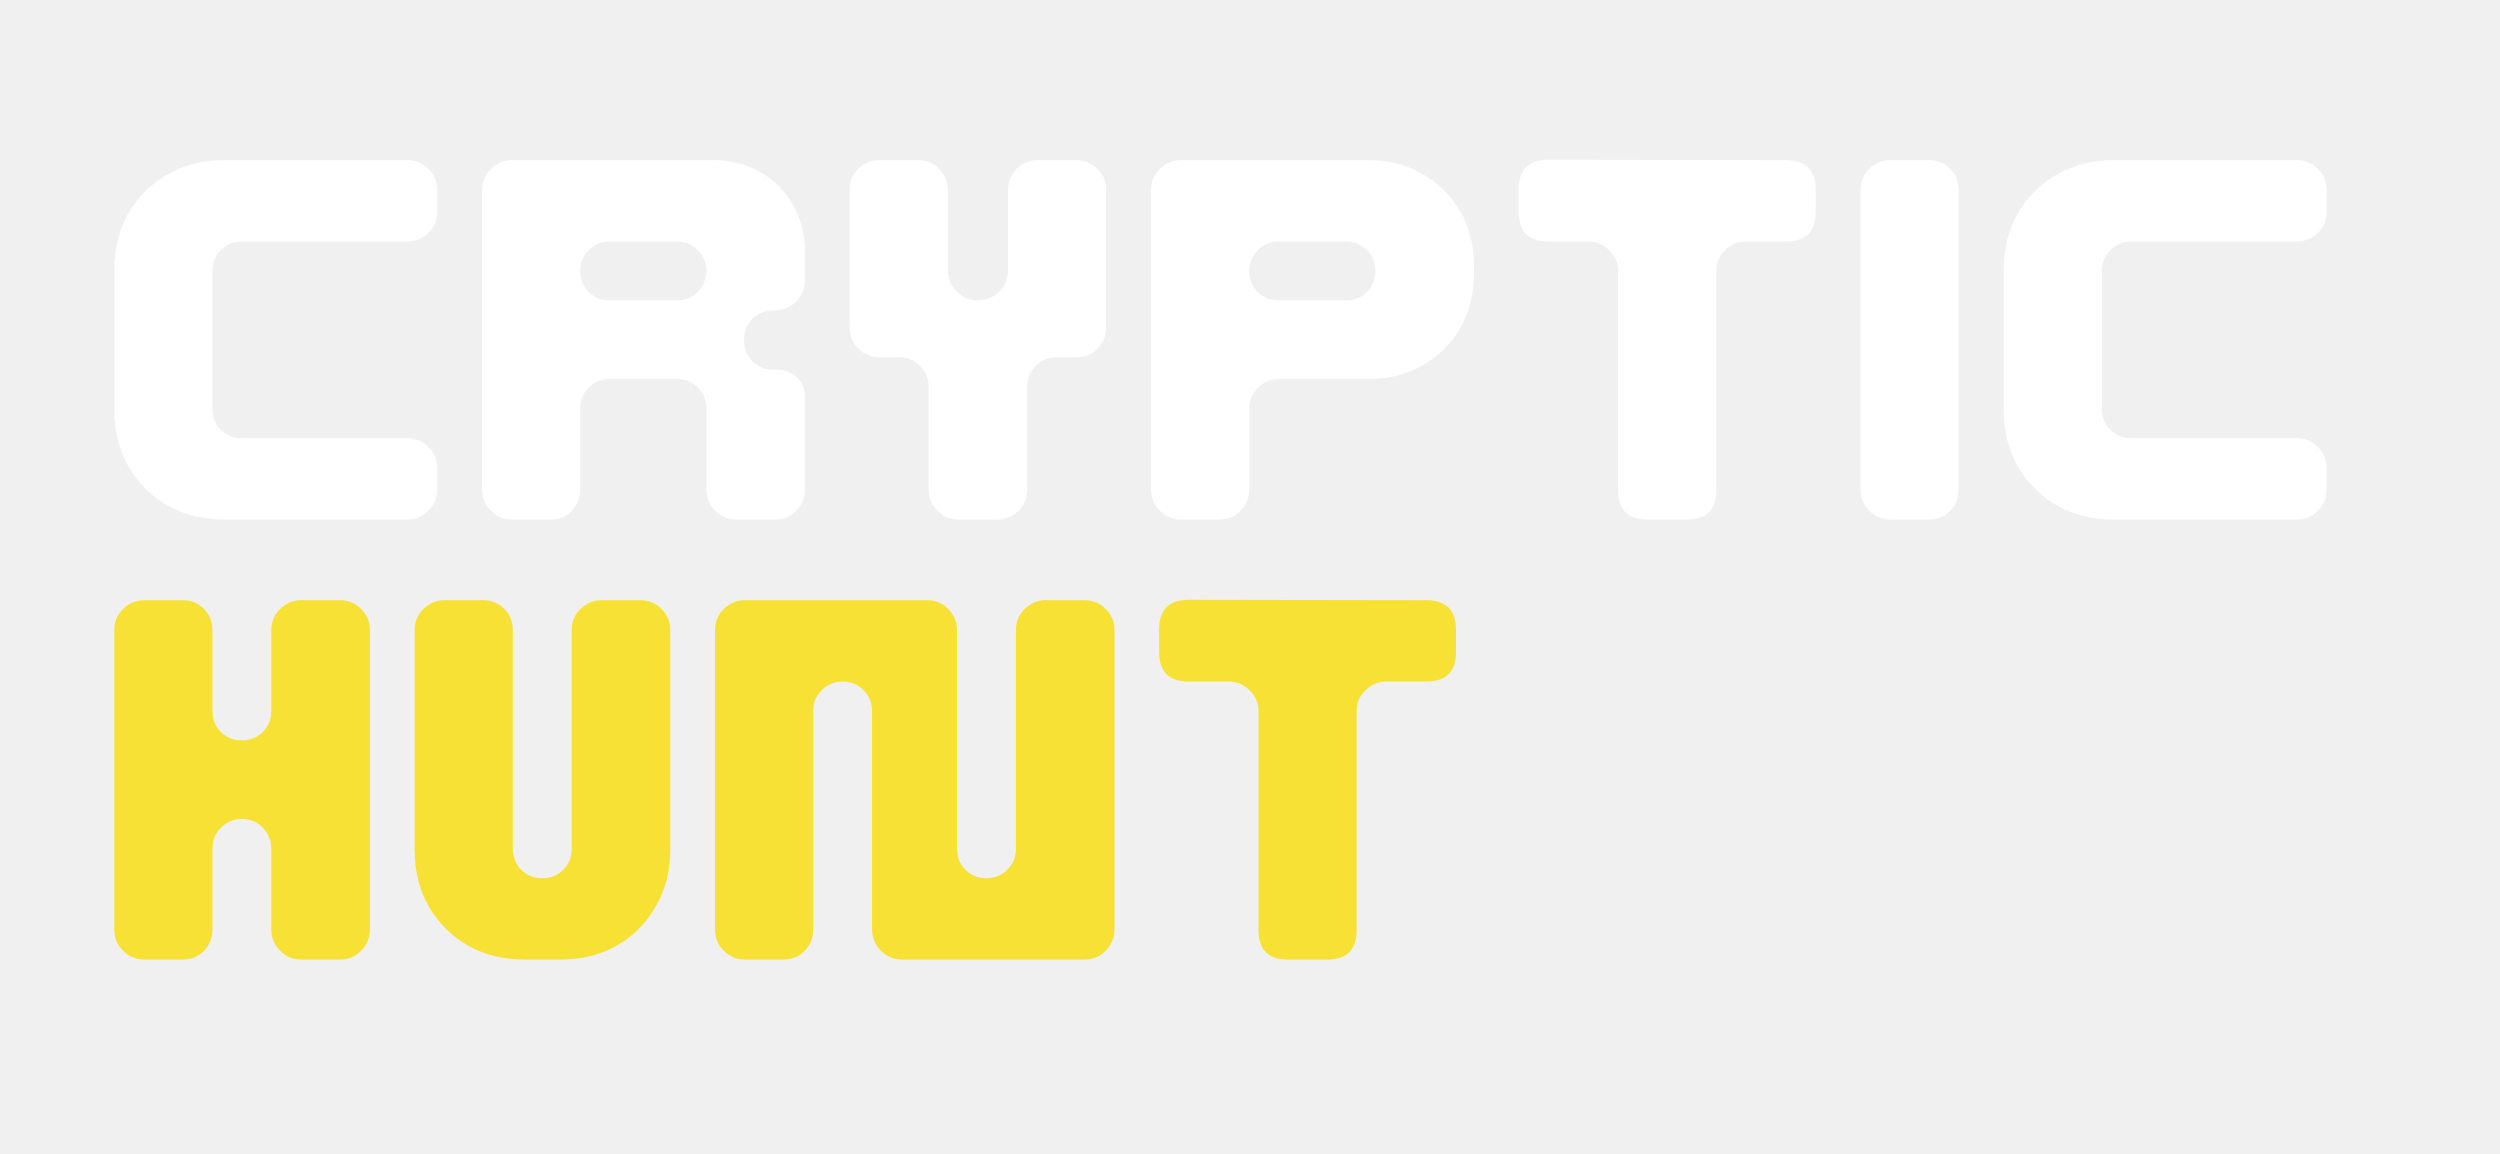
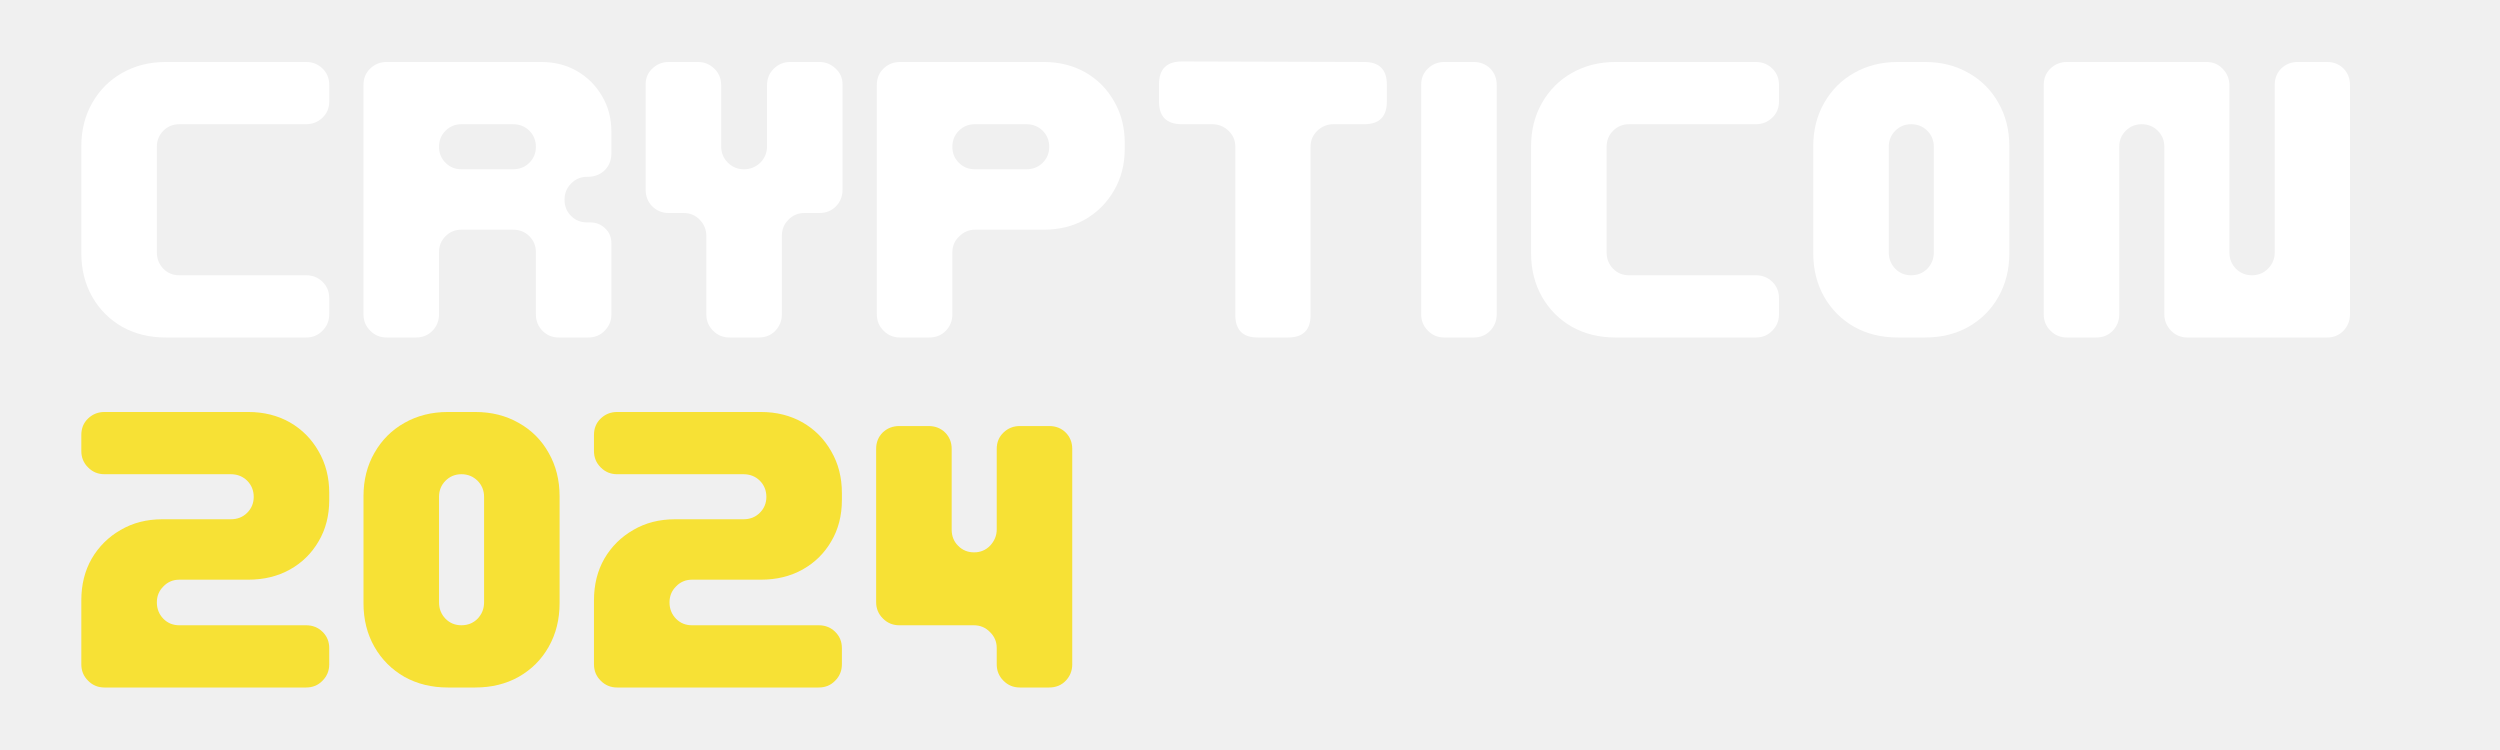
- <svg xmlns="http://www.w3.org/2000/svg" width="130" zoomAndPan="magnify" viewBox="0 0 97.5 45" height="60" preserveAspectRatio="xMidYMid meet" version="1.0">
+ <svg xmlns="http://www.w3.org/2000/svg" width="200" zoomAndPan="magnify" viewBox="0 0 150 45" height="60" preserveAspectRatio="xMidYMid meet" version="1.0">
  <defs>
    <g />
  </defs>
  <g fill="#ffffff" fill-opacity="1">
-     <g transform="translate(3.300436, 20.26148)">
+     <g transform="translate(3.520411, 20.25)">
      <g>
-         <path d="M 5.453 0 C 4.617 0 3.879 -0.18 3.234 -0.547 C 2.586 -0.922 2.078 -1.43 1.703 -2.078 C 1.336 -2.723 1.156 -3.461 1.156 -4.297 L 1.156 -9.719 C 1.156 -10.551 1.336 -11.289 1.703 -11.938 C 2.078 -12.582 2.586 -13.086 3.234 -13.453 C 3.879 -13.828 4.617 -14.016 5.453 -14.016 L 12.578 -14.016 C 12.91 -14.016 13.188 -13.898 13.406 -13.672 C 13.633 -13.453 13.75 -13.176 13.75 -12.844 L 13.75 -12 C 13.75 -11.664 13.633 -11.391 13.406 -11.172 C 13.176 -10.953 12.898 -10.844 12.578 -10.844 L 6.125 -10.844 C 5.812 -10.844 5.539 -10.727 5.312 -10.5 C 5.094 -10.281 4.984 -10.008 4.984 -9.688 L 4.984 -4.328 C 4.984 -3.992 5.094 -3.719 5.312 -3.5 C 5.539 -3.281 5.812 -3.172 6.125 -3.172 L 12.578 -3.172 C 12.91 -3.172 13.188 -3.055 13.406 -2.828 C 13.633 -2.609 13.75 -2.332 13.75 -2 L 13.75 -1.172 C 13.75 -0.848 13.633 -0.57 13.406 -0.344 C 13.188 -0.113 12.91 0 12.578 0 Z M 5.453 0 " />
+         <path d="M 6.422 0 C 5.453 0 4.582 -0.211 3.812 -0.641 C 3.051 -1.078 2.453 -1.676 2.016 -2.438 C 1.578 -3.207 1.359 -4.082 1.359 -5.062 L 1.359 -11.469 C 1.359 -12.445 1.578 -13.316 2.016 -14.078 C 2.453 -14.848 3.051 -15.445 3.812 -15.875 C 4.582 -16.312 5.453 -16.531 6.422 -16.531 L 14.844 -16.531 C 15.238 -16.531 15.566 -16.398 15.828 -16.141 C 16.098 -15.879 16.234 -15.551 16.234 -15.156 L 16.234 -14.156 C 16.234 -13.77 16.098 -13.445 15.828 -13.188 C 15.555 -12.926 15.227 -12.797 14.844 -12.797 L 7.234 -12.797 C 6.859 -12.797 6.539 -12.664 6.281 -12.406 C 6.02 -12.145 5.891 -11.82 5.891 -11.438 L 5.891 -5.109 C 5.891 -4.723 6.02 -4.395 6.281 -4.125 C 6.539 -3.863 6.859 -3.734 7.234 -3.734 L 14.844 -3.734 C 15.238 -3.734 15.566 -3.602 15.828 -3.344 C 16.098 -3.082 16.234 -2.754 16.234 -2.359 L 16.234 -1.391 C 16.234 -1.004 16.098 -0.676 15.828 -0.406 C 15.566 -0.133 15.238 0 14.844 0 Z M 6.422 0 " />
      </g>
    </g>
  </g>
  <g fill="#ffffff" fill-opacity="1">
-     <g transform="translate(17.64233, 20.26148)">
+     <g transform="translate(20.45037, 20.25)">
      <g>
-         <path d="M 2.328 0 C 2.004 0 1.727 -0.113 1.5 -0.344 C 1.27 -0.57 1.156 -0.848 1.156 -1.172 L 1.156 -12.844 C 1.156 -13.176 1.27 -13.453 1.5 -13.672 C 1.727 -13.898 2.004 -14.016 2.328 -14.016 L 10.172 -14.016 C 10.859 -14.016 11.473 -13.859 12.016 -13.547 C 12.555 -13.234 12.977 -12.805 13.281 -12.266 C 13.594 -11.734 13.75 -11.125 13.75 -10.438 L 13.75 -9.375 C 13.75 -9.02 13.633 -8.727 13.406 -8.5 C 13.176 -8.27 12.891 -8.156 12.547 -8.156 L 12.5 -8.156 C 12.188 -8.156 11.922 -8.047 11.703 -7.828 C 11.484 -7.609 11.375 -7.332 11.375 -7 C 11.375 -6.676 11.484 -6.398 11.703 -6.172 C 11.922 -5.953 12.188 -5.844 12.5 -5.844 L 12.656 -5.844 C 12.977 -5.844 13.238 -5.742 13.438 -5.547 C 13.645 -5.348 13.75 -5.094 13.75 -4.781 L 13.75 -1.172 C 13.75 -0.848 13.633 -0.57 13.406 -0.344 C 13.188 -0.113 12.91 0 12.578 0 L 11.094 0 C 10.758 0 10.477 -0.113 10.25 -0.344 C 10.02 -0.57 9.906 -0.848 9.906 -1.172 L 9.906 -4.344 C 9.906 -4.656 9.797 -4.922 9.578 -5.141 C 9.359 -5.367 9.086 -5.484 8.766 -5.484 L 6.125 -5.484 C 5.812 -5.484 5.539 -5.367 5.312 -5.141 C 5.094 -4.922 4.984 -4.656 4.984 -4.344 L 4.984 -1.172 C 4.984 -0.848 4.875 -0.57 4.656 -0.344 C 4.438 -0.113 4.156 0 3.812 0 Z M 6.125 -8.547 L 8.766 -8.547 C 9.086 -8.547 9.359 -8.656 9.578 -8.875 C 9.797 -9.102 9.906 -9.375 9.906 -9.688 C 9.906 -10.008 9.797 -10.281 9.578 -10.5 C 9.359 -10.727 9.086 -10.844 8.766 -10.844 L 6.125 -10.844 C 5.812 -10.844 5.539 -10.727 5.312 -10.5 C 5.094 -10.281 4.984 -10.008 4.984 -9.688 C 4.984 -9.375 5.094 -9.102 5.312 -8.875 C 5.539 -8.656 5.812 -8.547 6.125 -8.547 Z M 6.125 -8.547 " />
+         <path d="M 2.75 0 C 2.363 0 2.035 -0.133 1.766 -0.406 C 1.492 -0.676 1.359 -1.004 1.359 -1.391 L 1.359 -15.156 C 1.359 -15.551 1.492 -15.879 1.766 -16.141 C 2.035 -16.398 2.363 -16.531 2.75 -16.531 L 12.016 -16.531 C 12.828 -16.531 13.547 -16.348 14.172 -15.984 C 14.805 -15.617 15.305 -15.117 15.672 -14.484 C 16.047 -13.859 16.234 -13.141 16.234 -12.328 L 16.234 -11.062 C 16.234 -10.645 16.098 -10.301 15.828 -10.031 C 15.555 -9.77 15.211 -9.641 14.797 -9.641 L 14.766 -9.641 C 14.391 -9.641 14.07 -9.504 13.812 -9.234 C 13.551 -8.973 13.422 -8.648 13.422 -8.266 C 13.422 -7.879 13.551 -7.555 13.812 -7.297 C 14.07 -7.035 14.391 -6.906 14.766 -6.906 L 14.953 -6.906 C 15.316 -6.906 15.617 -6.785 15.859 -6.547 C 16.109 -6.316 16.234 -6.016 16.234 -5.641 L 16.234 -1.391 C 16.234 -1.004 16.098 -0.676 15.828 -0.406 C 15.566 -0.133 15.238 0 14.844 0 L 13.078 0 C 12.691 0 12.363 -0.133 12.094 -0.406 C 11.832 -0.676 11.703 -1.004 11.703 -1.391 L 11.703 -5.125 C 11.703 -5.5 11.57 -5.816 11.312 -6.078 C 11.051 -6.336 10.723 -6.469 10.328 -6.469 L 7.234 -6.469 C 6.859 -6.469 6.539 -6.336 6.281 -6.078 C 6.02 -5.816 5.891 -5.5 5.891 -5.125 L 5.891 -1.391 C 5.891 -1.004 5.758 -0.676 5.5 -0.406 C 5.238 -0.133 4.906 0 4.5 0 Z M 7.234 -10.094 L 10.328 -10.094 C 10.723 -10.094 11.051 -10.223 11.312 -10.484 C 11.57 -10.742 11.703 -11.062 11.703 -11.438 C 11.703 -11.82 11.57 -12.145 11.312 -12.406 C 11.051 -12.664 10.723 -12.797 10.328 -12.797 L 7.234 -12.797 C 6.859 -12.797 6.539 -12.664 6.281 -12.406 C 6.02 -12.145 5.891 -11.82 5.891 -11.438 C 5.891 -11.062 6.02 -10.742 6.281 -10.484 C 6.539 -10.223 6.859 -10.094 7.234 -10.094 Z M 7.234 -10.094 " />
      </g>
    </g>
  </g>
  <g fill="#ffffff" fill-opacity="1">
-     <g transform="translate(31.98422, 20.26148)">
+     <g transform="translate(37.38033, 20.25)">
      <g>
-         <path d="M 5.406 0 C 5.082 0 4.805 -0.113 4.578 -0.344 C 4.348 -0.57 4.234 -0.848 4.234 -1.172 L 4.234 -5.172 C 4.234 -5.484 4.125 -5.754 3.906 -5.984 C 3.688 -6.211 3.41 -6.328 3.078 -6.328 L 2.328 -6.328 C 2.004 -6.328 1.727 -6.438 1.5 -6.656 C 1.27 -6.883 1.156 -7.172 1.156 -7.516 L 1.156 -12.875 C 1.156 -13.195 1.27 -13.469 1.5 -13.688 C 1.727 -13.906 2.004 -14.016 2.328 -14.016 L 3.812 -14.016 C 4.145 -14.016 4.422 -13.898 4.641 -13.672 C 4.867 -13.441 4.984 -13.16 4.984 -12.828 L 4.984 -9.719 C 4.984 -9.395 5.098 -9.117 5.328 -8.891 C 5.555 -8.66 5.828 -8.547 6.141 -8.547 C 6.473 -8.547 6.754 -8.66 6.984 -8.891 C 7.211 -9.117 7.328 -9.395 7.328 -9.719 L 7.328 -12.828 C 7.328 -13.16 7.438 -13.441 7.656 -13.672 C 7.883 -13.898 8.164 -14.016 8.5 -14.016 L 9.984 -14.016 C 10.297 -14.016 10.566 -13.906 10.797 -13.688 C 11.035 -13.469 11.156 -13.195 11.156 -12.875 L 11.156 -7.516 C 11.156 -7.172 11.039 -6.883 10.812 -6.656 C 10.594 -6.438 10.316 -6.328 9.984 -6.328 L 9.219 -6.328 C 8.895 -6.328 8.625 -6.211 8.406 -5.984 C 8.188 -5.766 8.078 -5.492 8.078 -5.172 L 8.078 -1.172 C 8.078 -0.848 7.961 -0.57 7.734 -0.344 C 7.516 -0.113 7.238 0 6.906 0 Z M 5.406 0 " />
+         <path d="M 6.391 0 C 6.004 0 5.676 -0.133 5.406 -0.406 C 5.133 -0.676 5 -1.004 5 -1.391 L 5 -6.094 C 5 -6.469 4.867 -6.789 4.609 -7.062 C 4.348 -7.332 4.023 -7.469 3.641 -7.469 L 2.75 -7.469 C 2.363 -7.469 2.035 -7.598 1.766 -7.859 C 1.492 -8.129 1.359 -8.469 1.359 -8.875 L 1.359 -15.188 C 1.359 -15.57 1.492 -15.891 1.766 -16.141 C 2.035 -16.398 2.363 -16.531 2.75 -16.531 L 4.5 -16.531 C 4.883 -16.531 5.211 -16.395 5.484 -16.125 C 5.754 -15.863 5.891 -15.531 5.891 -15.125 L 5.891 -11.469 C 5.891 -11.082 6.023 -10.754 6.297 -10.484 C 6.566 -10.223 6.883 -10.094 7.25 -10.094 C 7.633 -10.094 7.961 -10.223 8.234 -10.484 C 8.504 -10.754 8.641 -11.082 8.641 -11.469 L 8.641 -15.125 C 8.641 -15.531 8.773 -15.863 9.047 -16.125 C 9.316 -16.395 9.645 -16.531 10.031 -16.531 L 11.781 -16.531 C 12.156 -16.531 12.477 -16.398 12.75 -16.141 C 13.031 -15.891 13.172 -15.57 13.172 -15.188 L 13.172 -8.875 C 13.172 -8.469 13.035 -8.129 12.766 -7.859 C 12.504 -7.598 12.176 -7.469 11.781 -7.469 L 10.875 -7.469 C 10.5 -7.469 10.18 -7.332 9.922 -7.062 C 9.66 -6.801 9.531 -6.477 9.531 -6.094 L 9.531 -1.391 C 9.531 -1.004 9.398 -0.676 9.141 -0.406 C 8.879 -0.133 8.547 0 8.141 0 Z M 6.391 0 " />
      </g>
    </g>
  </g>
  <g fill="#ffffff" fill-opacity="1">
-     <g transform="translate(43.73438, 20.26148)">
+     <g transform="translate(51.25084, 20.25)">
      <g>
-         <path d="M 2.328 0 C 2.004 0 1.727 -0.113 1.5 -0.344 C 1.27 -0.57 1.156 -0.848 1.156 -1.172 L 1.156 -12.844 C 1.156 -13.176 1.27 -13.453 1.5 -13.672 C 1.727 -13.898 2.004 -14.016 2.328 -14.016 L 9.641 -14.016 C 10.43 -14.016 11.133 -13.832 11.75 -13.469 C 12.375 -13.113 12.863 -12.629 13.219 -12.016 C 13.57 -11.398 13.75 -10.691 13.75 -9.891 L 13.75 -9.594 C 13.75 -8.801 13.57 -8.094 13.219 -7.469 C 12.863 -6.852 12.375 -6.367 11.75 -6.016 C 11.133 -5.66 10.43 -5.484 9.641 -5.484 L 6.141 -5.484 C 5.828 -5.484 5.555 -5.367 5.328 -5.141 C 5.098 -4.91 4.984 -4.641 4.984 -4.328 L 4.984 -1.172 C 4.984 -0.848 4.875 -0.57 4.656 -0.344 C 4.438 -0.113 4.156 0 3.812 0 Z M 6.125 -8.547 L 8.766 -8.547 C 9.086 -8.547 9.359 -8.656 9.578 -8.875 C 9.797 -9.102 9.906 -9.375 9.906 -9.688 C 9.906 -10.008 9.797 -10.281 9.578 -10.5 C 9.359 -10.727 9.086 -10.844 8.766 -10.844 L 6.125 -10.844 C 5.812 -10.844 5.539 -10.727 5.312 -10.5 C 5.094 -10.281 4.984 -10.008 4.984 -9.688 C 4.984 -9.375 5.094 -9.102 5.312 -8.875 C 5.539 -8.656 5.812 -8.547 6.125 -8.547 Z M 6.125 -8.547 " />
+         <path d="M 2.75 0 C 2.363 0 2.035 -0.133 1.766 -0.406 C 1.492 -0.676 1.359 -1.004 1.359 -1.391 L 1.359 -15.156 C 1.359 -15.551 1.492 -15.879 1.766 -16.141 C 2.035 -16.398 2.363 -16.531 2.75 -16.531 L 11.375 -16.531 C 12.312 -16.531 13.145 -16.32 13.875 -15.906 C 14.602 -15.488 15.176 -14.91 15.594 -14.172 C 16.02 -13.441 16.234 -12.609 16.234 -11.672 L 16.234 -11.328 C 16.234 -10.391 16.02 -9.555 15.594 -8.828 C 15.176 -8.098 14.602 -7.52 13.875 -7.094 C 13.145 -6.676 12.312 -6.469 11.375 -6.469 L 7.25 -6.469 C 6.883 -6.469 6.566 -6.332 6.297 -6.062 C 6.023 -5.801 5.891 -5.484 5.891 -5.109 L 5.891 -1.391 C 5.891 -1.004 5.758 -0.676 5.5 -0.406 C 5.238 -0.133 4.906 0 4.5 0 Z M 7.234 -10.094 L 10.328 -10.094 C 10.723 -10.094 11.051 -10.223 11.312 -10.484 C 11.57 -10.742 11.703 -11.062 11.703 -11.438 C 11.703 -11.82 11.57 -12.145 11.312 -12.406 C 11.051 -12.664 10.723 -12.797 10.328 -12.797 L 7.234 -12.797 C 6.859 -12.797 6.539 -12.664 6.281 -12.406 C 6.02 -12.145 5.891 -11.82 5.891 -11.438 C 5.891 -11.062 6.02 -10.742 6.281 -10.484 C 6.539 -10.223 6.859 -10.094 7.234 -10.094 Z M 7.234 -10.094 " />
      </g>
    </g>
  </g>
  <g fill="#ffffff" fill-opacity="1">
-     <g transform="translate(58.07627, 20.26148)">
+     <g transform="translate(68.1808, 20.25)">
      <g>
-         <path d="M 6.172 0 C 5.41 0 5.031 -0.383 5.031 -1.156 L 5.031 -9.703 C 5.031 -10.016 4.914 -10.281 4.688 -10.5 C 4.457 -10.727 4.18 -10.844 3.859 -10.844 L 2.312 -10.844 C 1.539 -10.844 1.156 -11.227 1.156 -12 L 1.156 -12.875 C 1.156 -13.645 1.539 -14.031 2.312 -14.031 L 11.578 -14.016 C 12.348 -14.016 12.734 -13.629 12.734 -12.859 L 12.734 -12 C 12.734 -11.227 12.348 -10.844 11.578 -10.844 L 10.016 -10.844 C 9.703 -10.844 9.43 -10.727 9.203 -10.5 C 8.973 -10.281 8.859 -10.016 8.859 -9.703 L 8.859 -1.141 C 8.859 -0.379 8.473 0 7.703 0 Z M 6.172 0 " />
+         <path d="M 7.281 0 C 6.383 0 5.938 -0.453 5.938 -1.359 L 5.938 -11.453 C 5.938 -11.828 5.801 -12.145 5.531 -12.406 C 5.258 -12.664 4.93 -12.797 4.547 -12.797 L 2.734 -12.797 C 1.816 -12.797 1.359 -13.25 1.359 -14.156 L 1.359 -15.188 C 1.359 -16.102 1.816 -16.562 2.734 -16.562 L 13.672 -16.531 C 14.578 -16.531 15.031 -16.078 15.031 -15.172 L 15.031 -14.156 C 15.031 -13.25 14.578 -12.797 13.672 -12.797 L 11.828 -12.797 C 11.453 -12.797 11.129 -12.664 10.859 -12.406 C 10.586 -12.145 10.453 -11.828 10.453 -11.453 L 10.453 -1.344 C 10.453 -0.445 10 0 9.094 0 Z M 7.281 0 " />
      </g>
    </g>
  </g>
  <g fill="#ffffff" fill-opacity="1">
-     <g transform="translate(71.40248, 20.26148)">
+     <g transform="translate(83.91178, 20.25)">
      <g>
-         <path d="M 2.328 0 C 2.004 0 1.727 -0.113 1.5 -0.344 C 1.27 -0.57 1.156 -0.848 1.156 -1.172 L 1.156 -12.844 C 1.156 -13.176 1.27 -13.453 1.5 -13.672 C 1.727 -13.898 2.004 -14.016 2.328 -14.016 L 3.812 -14.016 C 4.156 -14.016 4.438 -13.898 4.656 -13.672 C 4.875 -13.453 4.984 -13.176 4.984 -12.844 L 4.984 -1.172 C 4.984 -0.848 4.875 -0.57 4.656 -0.344 C 4.438 -0.113 4.156 0 3.812 0 Z M 2.328 0 " />
+         <path d="M 2.75 0 C 2.363 0 2.035 -0.133 1.766 -0.406 C 1.492 -0.676 1.359 -1.004 1.359 -1.391 L 1.359 -15.156 C 1.359 -15.551 1.492 -15.879 1.766 -16.141 C 2.035 -16.398 2.363 -16.531 2.75 -16.531 L 4.5 -16.531 C 4.906 -16.531 5.238 -16.398 5.5 -16.141 C 5.758 -15.879 5.891 -15.551 5.891 -15.156 L 5.891 -1.391 C 5.891 -1.004 5.758 -0.676 5.5 -0.406 C 5.238 -0.133 4.906 0 4.5 0 Z M 2.75 0 " />
      </g>
    </g>
  </g>
  <g fill="#ffffff" fill-opacity="1">
-     <g transform="translate(76.98849, 20.26148)">
+     <g transform="translate(90.50576, 20.25)">
      <g>
-         <path d="M 5.453 0 C 4.617 0 3.879 -0.18 3.234 -0.547 C 2.586 -0.922 2.078 -1.43 1.703 -2.078 C 1.336 -2.723 1.156 -3.461 1.156 -4.297 L 1.156 -9.719 C 1.156 -10.551 1.336 -11.289 1.703 -11.938 C 2.078 -12.582 2.586 -13.086 3.234 -13.453 C 3.879 -13.828 4.617 -14.016 5.453 -14.016 L 12.578 -14.016 C 12.91 -14.016 13.188 -13.898 13.406 -13.672 C 13.633 -13.453 13.75 -13.176 13.75 -12.844 L 13.75 -12 C 13.75 -11.664 13.633 -11.391 13.406 -11.172 C 13.176 -10.953 12.898 -10.844 12.578 -10.844 L 6.125 -10.844 C 5.812 -10.844 5.539 -10.727 5.312 -10.5 C 5.094 -10.281 4.984 -10.008 4.984 -9.688 L 4.984 -4.328 C 4.984 -3.992 5.094 -3.719 5.312 -3.5 C 5.539 -3.281 5.812 -3.172 6.125 -3.172 L 12.578 -3.172 C 12.91 -3.172 13.188 -3.055 13.406 -2.828 C 13.633 -2.609 13.75 -2.332 13.75 -2 L 13.75 -1.172 C 13.75 -0.848 13.633 -0.57 13.406 -0.344 C 13.188 -0.113 12.91 0 12.578 0 Z M 5.453 0 " />
+         <path d="M 6.422 0 C 5.453 0 4.582 -0.211 3.812 -0.641 C 3.051 -1.078 2.453 -1.676 2.016 -2.438 C 1.578 -3.207 1.359 -4.082 1.359 -5.062 L 1.359 -11.469 C 1.359 -12.445 1.578 -13.316 2.016 -14.078 C 2.453 -14.848 3.051 -15.445 3.812 -15.875 C 4.582 -16.312 5.453 -16.531 6.422 -16.531 L 14.844 -16.531 C 15.238 -16.531 15.566 -16.398 15.828 -16.141 C 16.098 -15.879 16.234 -15.551 16.234 -15.156 L 16.234 -14.156 C 16.234 -13.77 16.098 -13.445 15.828 -13.188 C 15.555 -12.926 15.227 -12.797 14.844 -12.797 L 7.234 -12.797 C 6.859 -12.797 6.539 -12.664 6.281 -12.406 C 6.02 -12.145 5.891 -11.82 5.891 -11.438 L 5.891 -5.109 C 5.891 -4.723 6.02 -4.395 6.281 -4.125 C 6.539 -3.863 6.859 -3.734 7.234 -3.734 L 14.844 -3.734 C 15.238 -3.734 15.566 -3.602 15.828 -3.344 C 16.098 -3.082 16.234 -2.754 16.234 -2.359 L 16.234 -1.391 C 16.234 -1.004 16.098 -0.676 15.828 -0.406 C 15.566 -0.133 15.238 0 14.844 0 Z M 6.422 0 " />
      </g>
    </g>
  </g>
  <g fill="#ffffff" fill-opacity="1">
-     <g transform="translate(91.33724, 20.26148)">
-       <g />
+     <g transform="translate(107.4357, 20.25)">
+       <g>
+         <path d="M 6.422 0 C 5.453 0 4.582 -0.211 3.812 -0.641 C 3.051 -1.078 2.453 -1.676 2.016 -2.438 C 1.578 -3.207 1.359 -4.082 1.359 -5.062 L 1.359 -11.469 C 1.359 -12.445 1.578 -13.316 2.016 -14.078 C 2.453 -14.848 3.051 -15.445 3.812 -15.875 C 4.582 -16.312 5.453 -16.531 6.422 -16.531 L 8.062 -16.531 C 9.039 -16.531 9.91 -16.312 10.672 -15.875 C 11.441 -15.445 12.039 -14.848 12.469 -14.078 C 12.906 -13.316 13.125 -12.445 13.125 -11.469 L 13.125 -5.062 C 13.125 -4.082 12.906 -3.207 12.469 -2.438 C 12.039 -1.676 11.441 -1.078 10.672 -0.641 C 9.91 -0.211 9.039 0 8.062 0 Z M 7.234 -3.734 C 7.617 -3.734 7.941 -3.863 8.203 -4.125 C 8.461 -4.395 8.594 -4.723 8.594 -5.109 L 8.594 -11.438 C 8.594 -11.82 8.461 -12.145 8.203 -12.406 C 7.941 -12.664 7.617 -12.797 7.234 -12.797 C 6.859 -12.797 6.539 -12.664 6.281 -12.406 C 6.02 -12.145 5.891 -11.82 5.891 -11.438 L 5.891 -5.109 C 5.891 -4.723 6.02 -4.395 6.281 -4.125 C 6.539 -3.863 6.859 -3.734 7.234 -3.734 Z M 7.234 -3.734 " />
+       </g>
    </g>
  </g>
-   <g fill="#f7e135" fill-opacity="1">
-     <g transform="translate(3.300436, 37.42347)">
+   <g fill="#ffffff" fill-opacity="1">
+     <g transform="translate(121.2649, 20.25)">
      <g>
-         <path d="M 2.328 0 C 2.004 0 1.727 -0.113 1.5 -0.344 C 1.27 -0.57 1.156 -0.848 1.156 -1.172 L 1.156 -12.844 C 1.156 -13.176 1.27 -13.453 1.5 -13.672 C 1.727 -13.898 2.004 -14.016 2.328 -14.016 L 3.812 -14.016 C 4.156 -14.016 4.438 -13.898 4.656 -13.672 C 4.875 -13.453 4.984 -13.176 4.984 -12.844 L 4.984 -9.703 C 4.984 -9.379 5.094 -9.102 5.312 -8.875 C 5.539 -8.656 5.812 -8.547 6.125 -8.547 C 6.457 -8.547 6.734 -8.656 6.953 -8.875 C 7.172 -9.102 7.281 -9.379 7.281 -9.703 L 7.281 -12.844 C 7.281 -13.176 7.395 -13.453 7.625 -13.672 C 7.852 -13.898 8.129 -14.016 8.453 -14.016 L 9.953 -14.016 C 10.285 -14.016 10.562 -13.898 10.781 -13.672 C 11.008 -13.453 11.125 -13.176 11.125 -12.844 L 11.125 -1.172 C 11.125 -0.848 11.008 -0.57 10.781 -0.344 C 10.562 -0.113 10.285 0 9.953 0 L 8.453 0 C 8.129 0 7.852 -0.113 7.625 -0.344 C 7.395 -0.57 7.281 -0.848 7.281 -1.172 L 7.281 -4.312 C 7.281 -4.633 7.172 -4.91 6.953 -5.141 C 6.734 -5.367 6.457 -5.484 6.125 -5.484 C 5.812 -5.484 5.539 -5.367 5.312 -5.141 C 5.094 -4.922 4.984 -4.648 4.984 -4.328 L 4.984 -1.172 C 4.984 -0.848 4.875 -0.57 4.656 -0.344 C 4.438 -0.113 4.156 0 3.812 0 Z M 2.328 0 " />
+         <path d="M 2.75 0 C 2.363 0 2.035 -0.133 1.766 -0.406 C 1.492 -0.676 1.359 -1.004 1.359 -1.391 L 1.359 -15.156 C 1.359 -15.551 1.492 -15.879 1.766 -16.141 C 2.035 -16.398 2.363 -16.531 2.75 -16.531 L 11.125 -16.531 C 11.52 -16.531 11.848 -16.391 12.109 -16.109 C 12.367 -15.836 12.5 -15.508 12.5 -15.125 L 12.5 -5.109 C 12.5 -4.723 12.629 -4.395 12.891 -4.125 C 13.16 -3.863 13.477 -3.734 13.844 -3.734 C 14.227 -3.734 14.551 -3.863 14.812 -4.125 C 15.082 -4.395 15.219 -4.723 15.219 -5.109 L 15.219 -15.156 C 15.219 -15.551 15.348 -15.879 15.609 -16.141 C 15.879 -16.398 16.207 -16.531 16.594 -16.531 L 18.359 -16.531 C 18.754 -16.531 19.082 -16.398 19.344 -16.141 C 19.602 -15.879 19.734 -15.551 19.734 -15.156 L 19.734 -1.391 C 19.734 -1.004 19.602 -0.676 19.344 -0.406 C 19.082 -0.133 18.754 0 18.359 0 L 9.984 0 C 9.598 0 9.27 -0.133 9 -0.406 C 8.727 -0.688 8.594 -1.02 8.594 -1.406 L 8.594 -11.453 C 8.594 -11.828 8.461 -12.145 8.203 -12.406 C 7.941 -12.664 7.617 -12.797 7.234 -12.797 C 6.859 -12.797 6.539 -12.664 6.281 -12.406 C 6.02 -12.145 5.891 -11.828 5.891 -11.453 L 5.891 -1.391 C 5.891 -1.004 5.758 -0.676 5.5 -0.406 C 5.238 -0.133 4.906 0 4.5 0 Z M 2.75 0 " />
      </g>
    </g>
  </g>
  <g fill="#f7e135" fill-opacity="1">
-     <g transform="translate(15.01557, 37.42347)">
+     <g transform="translate(3.520411, 41.25)">
      <g>
-         <path d="M 5.453 0 C 4.617 0 3.879 -0.18 3.234 -0.547 C 2.586 -0.922 2.078 -1.43 1.703 -2.078 C 1.336 -2.723 1.156 -3.461 1.156 -4.297 L 1.156 -12.844 C 1.156 -13.176 1.27 -13.453 1.5 -13.672 C 1.727 -13.898 2.004 -14.016 2.328 -14.016 L 3.812 -14.016 C 4.156 -14.016 4.438 -13.898 4.656 -13.672 C 4.875 -13.453 4.984 -13.176 4.984 -12.844 L 4.984 -4.328 C 4.984 -3.992 5.094 -3.719 5.312 -3.5 C 5.539 -3.281 5.812 -3.172 6.125 -3.172 C 6.457 -3.172 6.734 -3.281 6.953 -3.5 C 7.172 -3.719 7.281 -3.992 7.281 -4.328 L 7.281 -12.844 C 7.281 -13.176 7.395 -13.453 7.625 -13.672 C 7.852 -13.898 8.129 -14.016 8.453 -14.016 L 9.953 -14.016 C 10.285 -14.016 10.562 -13.898 10.781 -13.672 C 11.008 -13.453 11.125 -13.176 11.125 -12.844 L 11.125 -4.297 C 11.125 -3.461 10.938 -2.723 10.562 -2.078 C 10.195 -1.43 9.691 -0.922 9.047 -0.547 C 8.398 -0.18 7.66 0 6.828 0 Z M 5.453 0 " />
+         <path d="M 2.75 0 C 2.363 0 2.035 -0.133 1.766 -0.406 C 1.492 -0.676 1.359 -1.004 1.359 -1.391 L 1.359 -5.234 C 1.359 -6.172 1.566 -7.004 1.984 -7.734 C 2.41 -8.461 2.988 -9.035 3.719 -9.453 C 4.445 -9.879 5.281 -10.094 6.219 -10.094 L 10.328 -10.094 C 10.723 -10.094 11.051 -10.223 11.312 -10.484 C 11.57 -10.742 11.703 -11.062 11.703 -11.438 C 11.703 -11.82 11.57 -12.145 11.312 -12.406 C 11.051 -12.664 10.723 -12.797 10.328 -12.797 L 2.75 -12.797 C 2.363 -12.797 2.035 -12.93 1.766 -13.203 C 1.492 -13.473 1.359 -13.801 1.359 -14.188 L 1.359 -15.156 C 1.359 -15.551 1.492 -15.879 1.766 -16.141 C 2.035 -16.398 2.363 -16.531 2.75 -16.531 L 11.375 -16.531 C 12.312 -16.531 13.145 -16.32 13.875 -15.906 C 14.602 -15.488 15.176 -14.91 15.594 -14.172 C 16.02 -13.441 16.234 -12.609 16.234 -11.672 L 16.234 -11.25 C 16.234 -10.312 16.02 -9.484 15.594 -8.766 C 15.176 -8.047 14.602 -7.484 13.875 -7.078 C 13.145 -6.672 12.312 -6.469 11.375 -6.469 L 7.234 -6.469 C 6.859 -6.469 6.539 -6.332 6.281 -6.062 C 6.02 -5.801 5.891 -5.484 5.891 -5.109 C 5.891 -4.723 6.02 -4.395 6.281 -4.125 C 6.539 -3.863 6.859 -3.734 7.234 -3.734 L 14.844 -3.734 C 15.238 -3.734 15.566 -3.602 15.828 -3.344 C 16.098 -3.082 16.234 -2.754 16.234 -2.359 L 16.234 -1.391 C 16.234 -1.004 16.098 -0.676 15.828 -0.406 C 15.566 -0.133 15.238 0 14.844 0 Z M 2.75 0 " />
      </g>
    </g>
  </g>
  <g fill="#f7e135" fill-opacity="1">
-     <g transform="translate(26.7307, 37.42347)">
+     <g transform="translate(20.45037, 41.25)">
      <g>
-         <path d="M 2.328 0 C 2.004 0 1.727 -0.113 1.5 -0.344 C 1.27 -0.57 1.156 -0.848 1.156 -1.172 L 1.156 -12.844 C 1.156 -13.176 1.27 -13.453 1.5 -13.672 C 1.727 -13.898 2.004 -14.016 2.328 -14.016 L 9.422 -14.016 C 9.766 -14.016 10.047 -13.895 10.266 -13.656 C 10.484 -13.426 10.594 -13.148 10.594 -12.828 L 10.594 -4.328 C 10.594 -3.992 10.703 -3.719 10.922 -3.5 C 11.148 -3.281 11.422 -3.172 11.734 -3.172 C 12.055 -3.172 12.328 -3.281 12.547 -3.5 C 12.773 -3.719 12.891 -3.992 12.891 -4.328 L 12.891 -12.844 C 12.891 -13.176 13.004 -13.453 13.234 -13.672 C 13.461 -13.898 13.738 -14.016 14.062 -14.016 L 15.547 -14.016 C 15.891 -14.016 16.172 -13.898 16.391 -13.672 C 16.617 -13.453 16.734 -13.176 16.734 -12.844 L 16.734 -1.172 C 16.734 -0.848 16.617 -0.57 16.391 -0.344 C 16.172 -0.113 15.891 0 15.547 0 L 8.453 0 C 8.129 0 7.852 -0.113 7.625 -0.344 C 7.395 -0.582 7.281 -0.863 7.281 -1.188 L 7.281 -9.703 C 7.281 -10.016 7.172 -10.281 6.953 -10.5 C 6.734 -10.727 6.457 -10.844 6.125 -10.844 C 5.812 -10.844 5.539 -10.727 5.312 -10.5 C 5.094 -10.281 4.984 -10.016 4.984 -9.703 L 4.984 -1.172 C 4.984 -0.848 4.875 -0.57 4.656 -0.344 C 4.438 -0.113 4.156 0 3.812 0 Z M 2.328 0 " />
+         <path d="M 6.422 0 C 5.453 0 4.582 -0.211 3.812 -0.641 C 3.051 -1.078 2.453 -1.676 2.016 -2.438 C 1.578 -3.207 1.359 -4.082 1.359 -5.062 L 1.359 -11.469 C 1.359 -12.445 1.578 -13.316 2.016 -14.078 C 2.453 -14.848 3.051 -15.445 3.812 -15.875 C 4.582 -16.312 5.453 -16.531 6.422 -16.531 L 8.062 -16.531 C 9.039 -16.531 9.91 -16.312 10.672 -15.875 C 11.441 -15.445 12.039 -14.848 12.469 -14.078 C 12.906 -13.316 13.125 -12.445 13.125 -11.469 L 13.125 -5.062 C 13.125 -4.082 12.906 -3.207 12.469 -2.438 C 12.039 -1.676 11.441 -1.078 10.672 -0.641 C 9.91 -0.211 9.039 0 8.062 0 Z M 7.234 -3.734 C 7.617 -3.734 7.941 -3.863 8.203 -4.125 C 8.461 -4.395 8.594 -4.723 8.594 -5.109 L 8.594 -11.438 C 8.594 -11.82 8.461 -12.145 8.203 -12.406 C 7.941 -12.664 7.617 -12.797 7.234 -12.797 C 6.859 -12.797 6.539 -12.664 6.281 -12.406 C 6.02 -12.145 5.891 -11.82 5.891 -11.438 L 5.891 -5.109 C 5.891 -4.723 6.02 -4.395 6.281 -4.125 C 6.539 -3.863 6.859 -3.734 7.234 -3.734 Z M 7.234 -3.734 " />
      </g>
    </g>
  </g>
  <g fill="#f7e135" fill-opacity="1">
-     <g transform="translate(44.04959, 37.42347)">
+     <g transform="translate(34.27953, 41.25)">
      <g>
-         <path d="M 6.172 0 C 5.41 0 5.031 -0.383 5.031 -1.156 L 5.031 -9.703 C 5.031 -10.016 4.914 -10.281 4.688 -10.5 C 4.457 -10.727 4.18 -10.844 3.859 -10.844 L 2.312 -10.844 C 1.539 -10.844 1.156 -11.227 1.156 -12 L 1.156 -12.875 C 1.156 -13.645 1.539 -14.031 2.312 -14.031 L 11.578 -14.016 C 12.348 -14.016 12.734 -13.629 12.734 -12.859 L 12.734 -12 C 12.734 -11.227 12.348 -10.844 11.578 -10.844 L 10.016 -10.844 C 9.703 -10.844 9.43 -10.727 9.203 -10.5 C 8.973 -10.281 8.859 -10.016 8.859 -9.703 L 8.859 -1.141 C 8.859 -0.379 8.473 0 7.703 0 Z M 6.172 0 " />
+         <path d="M 2.75 0 C 2.363 0 2.035 -0.133 1.766 -0.406 C 1.492 -0.676 1.359 -1.004 1.359 -1.391 L 1.359 -5.234 C 1.359 -6.172 1.566 -7.004 1.984 -7.734 C 2.41 -8.461 2.988 -9.035 3.719 -9.453 C 4.445 -9.879 5.281 -10.094 6.219 -10.094 L 10.328 -10.094 C 10.723 -10.094 11.051 -10.223 11.312 -10.484 C 11.57 -10.742 11.703 -11.062 11.703 -11.438 C 11.703 -11.82 11.57 -12.145 11.312 -12.406 C 11.051 -12.664 10.723 -12.797 10.328 -12.797 L 2.75 -12.797 C 2.363 -12.797 2.035 -12.93 1.766 -13.203 C 1.492 -13.473 1.359 -13.801 1.359 -14.188 L 1.359 -15.156 C 1.359 -15.551 1.492 -15.879 1.766 -16.141 C 2.035 -16.398 2.363 -16.531 2.75 -16.531 L 11.375 -16.531 C 12.312 -16.531 13.145 -16.32 13.875 -15.906 C 14.602 -15.488 15.176 -14.91 15.594 -14.172 C 16.02 -13.441 16.234 -12.609 16.234 -11.672 L 16.234 -11.25 C 16.234 -10.312 16.02 -9.484 15.594 -8.766 C 15.176 -8.047 14.602 -7.484 13.875 -7.078 C 13.145 -6.672 12.312 -6.469 11.375 -6.469 L 7.234 -6.469 C 6.859 -6.469 6.539 -6.332 6.281 -6.062 C 6.02 -5.801 5.891 -5.484 5.891 -5.109 C 5.891 -4.723 6.02 -4.395 6.281 -4.125 C 6.539 -3.863 6.859 -3.734 7.234 -3.734 L 14.844 -3.734 C 15.238 -3.734 15.566 -3.602 15.828 -3.344 C 16.098 -3.082 16.234 -2.754 16.234 -2.359 L 16.234 -1.391 C 16.234 -1.004 16.098 -0.676 15.828 -0.406 C 15.566 -0.133 15.238 0 14.844 0 Z M 2.75 0 " />
+       </g>
+     </g>
+   </g>
+   <g fill="#f7e135" fill-opacity="1">
+     <g transform="translate(51.20949, 41.25)">
+       <g>
+         <path d="M 9.984 0 C 9.598 0 9.27 -0.133 9 -0.406 C 8.727 -0.676 8.594 -1.004 8.594 -1.391 L 8.594 -2.375 C 8.594 -2.75 8.457 -3.066 8.188 -3.328 C 7.926 -3.598 7.602 -3.734 7.219 -3.734 L 2.75 -3.734 C 2.363 -3.734 2.035 -3.867 1.766 -4.141 C 1.492 -4.41 1.359 -4.738 1.359 -5.125 L 1.359 -14.312 C 1.359 -14.707 1.488 -15.035 1.75 -15.297 C 2.02 -15.555 2.352 -15.688 2.75 -15.688 L 4.5 -15.688 C 4.906 -15.688 5.238 -15.555 5.5 -15.297 C 5.758 -15.035 5.891 -14.707 5.891 -14.312 L 5.891 -9.469 C 5.891 -9.082 6.02 -8.758 6.281 -8.5 C 6.539 -8.238 6.859 -8.109 7.234 -8.109 C 7.617 -8.109 7.941 -8.242 8.203 -8.516 C 8.461 -8.797 8.594 -9.117 8.594 -9.484 L 8.594 -14.312 C 8.594 -14.707 8.727 -15.035 9 -15.297 C 9.27 -15.555 9.598 -15.688 9.984 -15.688 L 11.734 -15.688 C 12.141 -15.688 12.473 -15.555 12.734 -15.297 C 12.992 -15.035 13.125 -14.707 13.125 -14.312 L 13.125 -1.391 C 13.125 -1.004 12.992 -0.676 12.734 -0.406 C 12.473 -0.133 12.141 0 11.734 0 Z M 9.984 0 " />
      </g>
    </g>
  </g>
</svg>
